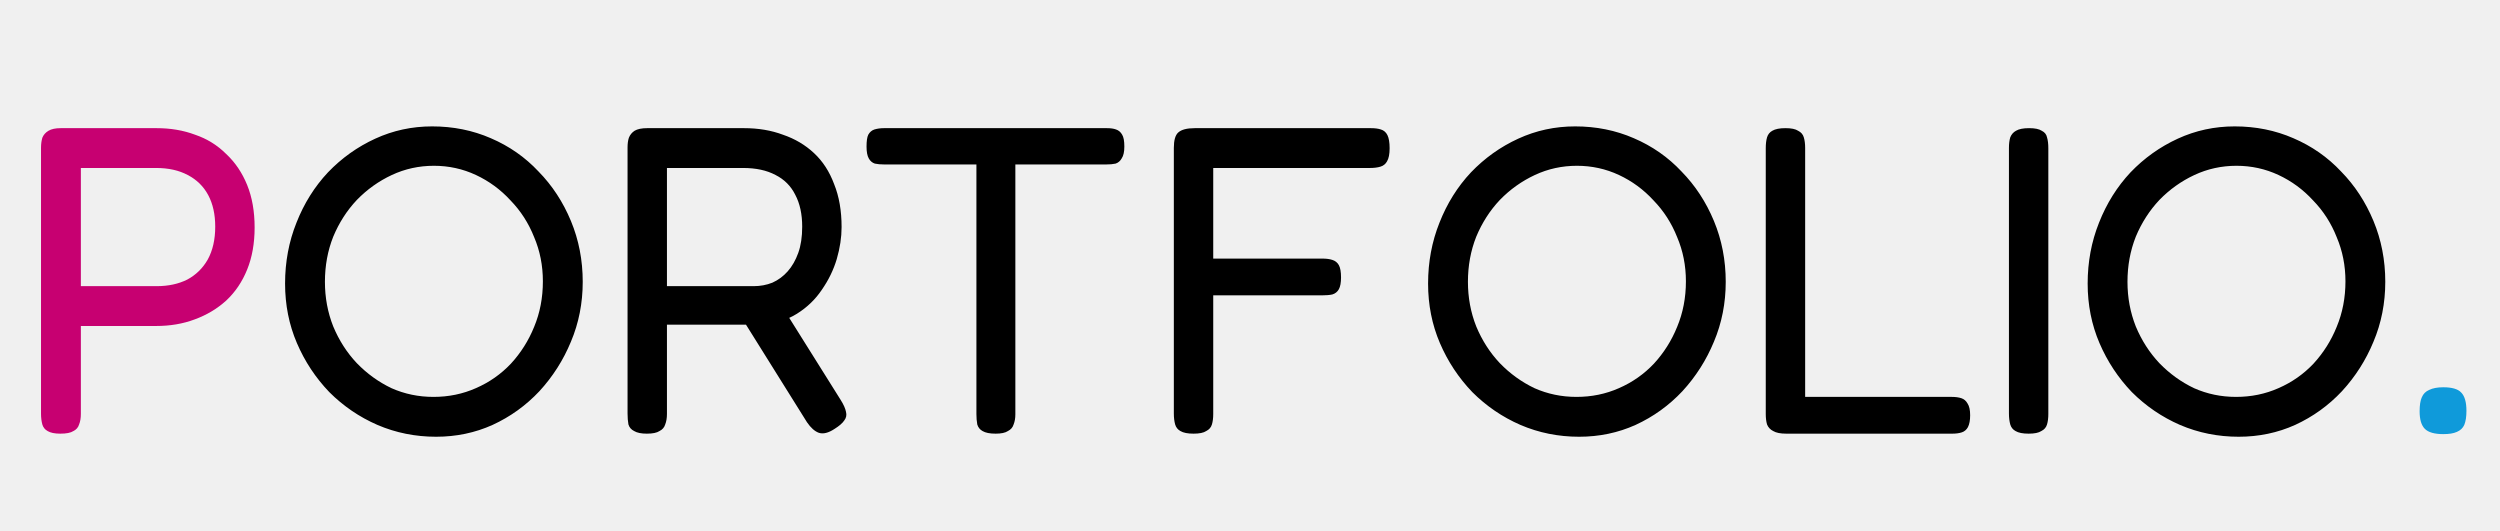
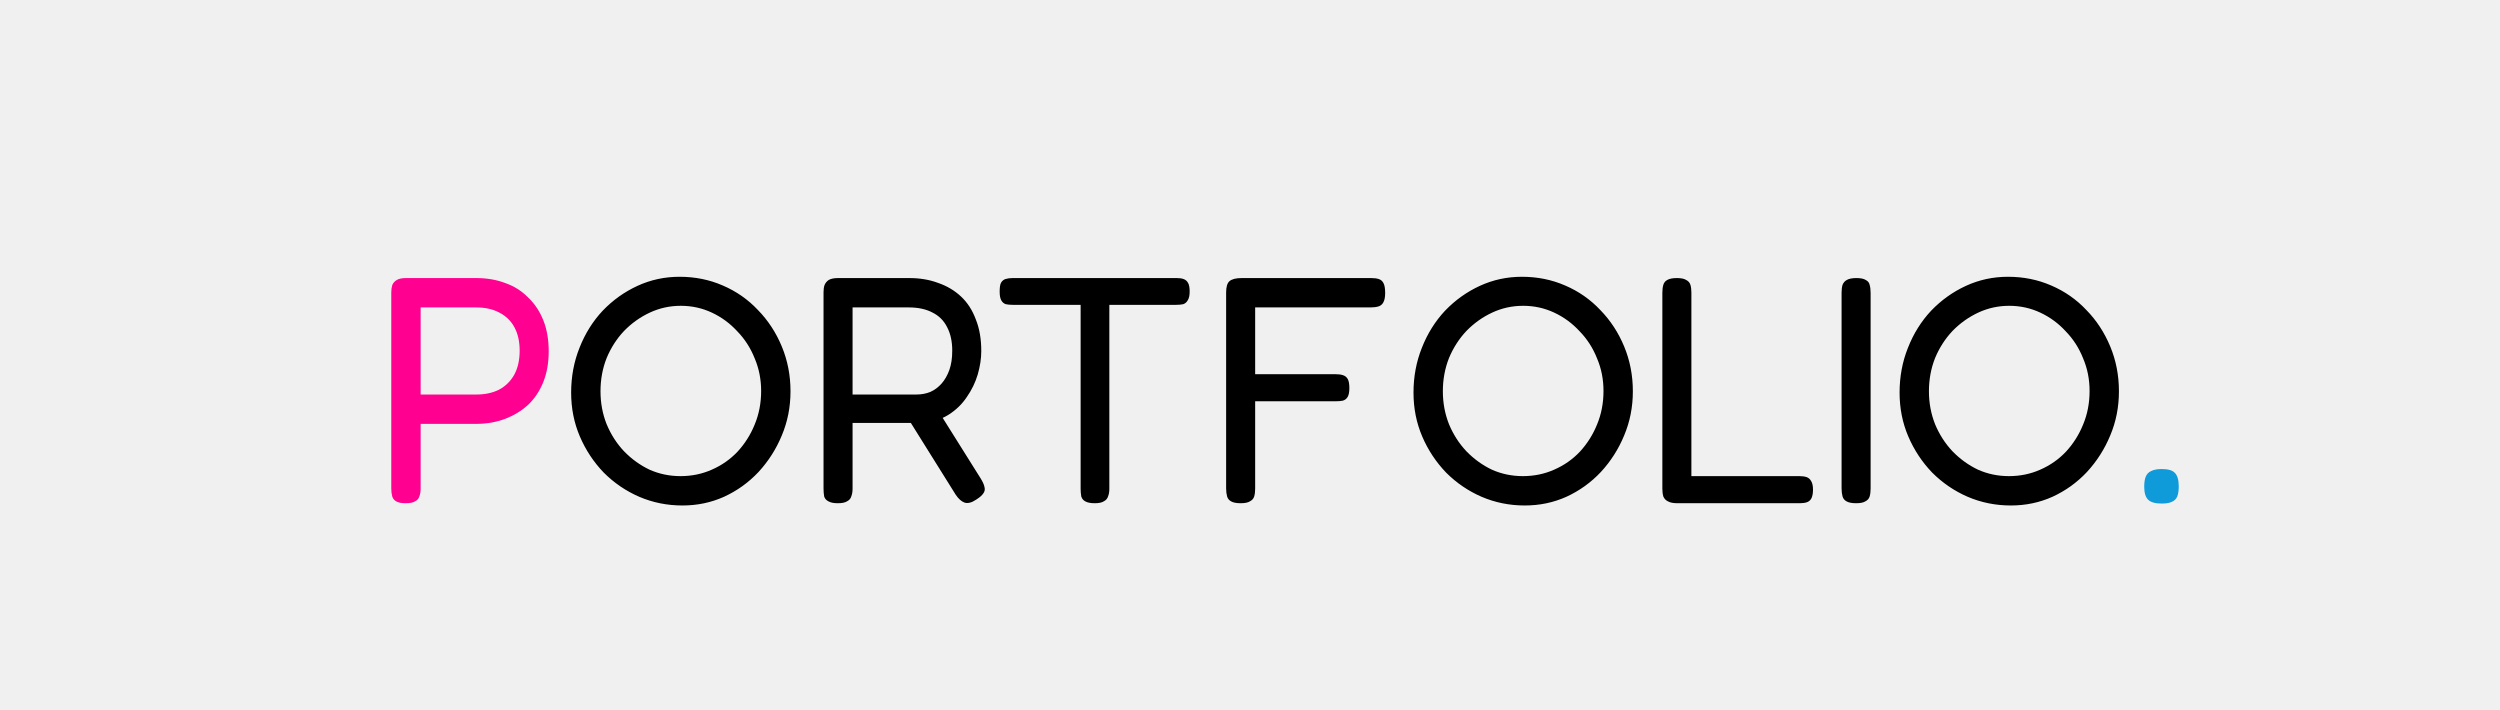
- <svg xmlns="http://www.w3.org/2000/svg" width="99" height="21" viewBox="0 0 99 21" fill="none">
-   <path d="M2.387 17.173C2.167 17.173 2 17.139 1.884 17.069C1.78 17.012 1.711 16.925 1.676 16.809C1.642 16.682 1.624 16.538 1.624 16.376V5.855C1.624 5.704 1.642 5.572 1.676 5.456C1.723 5.34 1.803 5.248 1.919 5.179C2.035 5.109 2.196 5.075 2.404 5.075H6.2C6.755 5.075 7.263 5.161 7.726 5.335C8.199 5.496 8.61 5.751 8.956 6.097C9.315 6.432 9.592 6.843 9.788 7.328C9.985 7.813 10.083 8.374 10.083 9.009C10.083 9.633 9.985 10.188 9.788 10.673C9.592 11.159 9.315 11.569 8.956 11.904C8.598 12.228 8.182 12.476 7.708 12.649C7.246 12.823 6.738 12.909 6.183 12.909H3.202V16.393C3.202 16.555 3.179 16.694 3.132 16.809C3.098 16.925 3.023 17.012 2.907 17.069C2.803 17.139 2.63 17.173 2.387 17.173ZM3.202 11.332H6.2C6.663 11.332 7.067 11.245 7.414 11.072C7.76 10.887 8.032 10.621 8.228 10.275C8.425 9.916 8.523 9.483 8.523 8.975C8.523 8.489 8.431 8.073 8.246 7.727C8.061 7.38 7.789 7.114 7.431 6.929C7.084 6.744 6.668 6.652 6.183 6.652H3.202V11.332Z" fill="#C70071" />
-   <path d="M17.269 17.295C16.449 17.295 15.675 17.139 14.947 16.827C14.23 16.515 13.595 16.081 13.04 15.527C12.497 14.96 12.069 14.313 11.757 13.585C11.445 12.857 11.289 12.072 11.289 11.228C11.289 10.373 11.439 9.57 11.74 8.819C12.04 8.056 12.456 7.392 12.988 6.825C13.531 6.259 14.155 5.814 14.86 5.491C15.565 5.167 16.316 5.005 17.113 5.005C17.945 5.005 18.719 5.161 19.436 5.473C20.164 5.785 20.794 6.224 21.325 6.791C21.868 7.345 22.296 7.998 22.608 8.749C22.92 9.5 23.076 10.304 23.076 11.159C23.076 12.002 22.92 12.794 22.608 13.533C22.307 14.261 21.891 14.914 21.36 15.492C20.828 16.058 20.21 16.503 19.505 16.827C18.812 17.139 18.067 17.295 17.269 17.295ZM17.165 15.717C17.766 15.717 18.326 15.602 18.846 15.371C19.378 15.14 19.84 14.816 20.233 14.4C20.626 13.972 20.932 13.487 21.152 12.944C21.383 12.389 21.498 11.788 21.498 11.141C21.498 10.517 21.383 9.934 21.152 9.391C20.932 8.836 20.62 8.351 20.216 7.935C19.823 7.507 19.366 7.172 18.846 6.929C18.326 6.687 17.772 6.565 17.183 6.565C16.593 6.565 16.038 6.687 15.518 6.929C14.998 7.172 14.536 7.501 14.132 7.917C13.739 8.333 13.427 8.819 13.196 9.373C12.976 9.928 12.867 10.523 12.867 11.159C12.867 11.783 12.976 12.372 13.196 12.927C13.427 13.481 13.739 13.967 14.132 14.383C14.536 14.799 14.993 15.128 15.501 15.371C16.021 15.602 16.576 15.717 17.165 15.717ZM25.614 17.173C25.394 17.173 25.227 17.139 25.111 17.069C24.996 17.012 24.921 16.925 24.886 16.809C24.863 16.682 24.851 16.538 24.851 16.376V5.837C24.851 5.687 24.869 5.56 24.903 5.456C24.949 5.34 25.024 5.248 25.128 5.179C25.244 5.109 25.412 5.075 25.631 5.075H29.462C30.028 5.075 30.542 5.161 31.005 5.335C31.478 5.496 31.889 5.739 32.235 6.063C32.582 6.386 32.848 6.796 33.032 7.293C33.229 7.779 33.327 8.345 33.327 8.992C33.327 9.396 33.264 9.818 33.136 10.257C33.009 10.685 32.813 11.089 32.547 11.471C32.293 11.852 31.964 12.17 31.559 12.424C31.155 12.678 30.664 12.823 30.086 12.857H26.411V16.393C26.411 16.555 26.388 16.694 26.342 16.809C26.307 16.925 26.232 17.012 26.116 17.069C26.012 17.139 25.845 17.173 25.614 17.173ZM33.05 16.983C32.807 17.144 32.599 17.196 32.426 17.139C32.264 17.081 32.108 16.942 31.958 16.723L29.184 12.285L30.901 12.025L33.292 15.839C33.408 16.024 33.477 16.18 33.501 16.307C33.535 16.434 33.512 16.549 33.431 16.653C33.362 16.757 33.235 16.867 33.05 16.983ZM26.411 11.332H29.843C30.109 11.332 30.357 11.286 30.588 11.193C30.82 11.089 31.022 10.939 31.195 10.743C31.369 10.546 31.507 10.304 31.611 10.015C31.715 9.726 31.767 9.379 31.767 8.975C31.767 8.478 31.675 8.056 31.49 7.709C31.317 7.363 31.056 7.103 30.71 6.929C30.363 6.744 29.936 6.652 29.427 6.652H26.411V11.332ZM43.831 5.075C43.981 5.075 44.102 5.092 44.195 5.127C44.299 5.161 44.38 5.231 44.438 5.335C44.495 5.427 44.524 5.583 44.524 5.803C44.524 6.011 44.49 6.167 44.42 6.271C44.362 6.375 44.282 6.444 44.178 6.479C44.074 6.502 43.947 6.513 43.796 6.513H40.208V16.411C40.208 16.561 40.185 16.694 40.139 16.809C40.104 16.925 40.029 17.012 39.914 17.069C39.81 17.139 39.648 17.173 39.428 17.173C39.197 17.173 39.024 17.139 38.908 17.069C38.804 17.012 38.735 16.925 38.7 16.809C38.677 16.682 38.666 16.544 38.666 16.393V6.513H35.026C34.875 6.513 34.748 6.502 34.644 6.479C34.54 6.444 34.459 6.375 34.402 6.271C34.344 6.167 34.315 6.011 34.315 5.803C34.315 5.583 34.338 5.427 34.384 5.335C34.442 5.231 34.523 5.161 34.627 5.127C34.742 5.092 34.87 5.075 35.008 5.075H43.831ZM47.264 17.173C47.033 17.173 46.86 17.139 46.744 17.069C46.64 17.012 46.571 16.925 46.536 16.809C46.501 16.682 46.484 16.538 46.484 16.376V5.855C46.484 5.554 46.542 5.352 46.657 5.248C46.784 5.132 47.004 5.075 47.316 5.075H54.284C54.446 5.075 54.579 5.092 54.683 5.127C54.798 5.161 54.885 5.236 54.943 5.352C55 5.468 55.029 5.641 55.029 5.872C55.029 6.103 54.995 6.276 54.925 6.392C54.868 6.496 54.781 6.565 54.665 6.6C54.55 6.635 54.411 6.652 54.249 6.652H48.044V10.24H52.36C52.522 10.24 52.655 10.257 52.759 10.292C52.874 10.327 52.961 10.396 53.019 10.5C53.076 10.604 53.105 10.766 53.105 10.985C53.105 11.193 53.076 11.349 53.019 11.453C52.961 11.557 52.874 11.627 52.759 11.661C52.655 11.684 52.516 11.696 52.343 11.696H48.044V16.393C48.044 16.555 48.027 16.694 47.992 16.809C47.957 16.925 47.882 17.012 47.767 17.069C47.663 17.139 47.495 17.173 47.264 17.173ZM62.532 17.295C61.712 17.295 60.938 17.139 60.21 16.827C59.493 16.515 58.858 16.081 58.303 15.527C57.76 14.96 57.332 14.313 57.02 13.585C56.708 12.857 56.552 12.072 56.552 11.228C56.552 10.373 56.703 9.57 57.003 8.819C57.303 8.056 57.719 7.392 58.251 6.825C58.794 6.259 59.418 5.814 60.123 5.491C60.828 5.167 61.579 5.005 62.376 5.005C63.208 5.005 63.983 5.161 64.699 5.473C65.427 5.785 66.057 6.224 66.588 6.791C67.131 7.345 67.559 7.998 67.871 8.749C68.183 9.5 68.339 10.304 68.339 11.159C68.339 12.002 68.183 12.794 67.871 13.533C67.57 14.261 67.154 14.914 66.623 15.492C66.091 16.058 65.473 16.503 64.768 16.827C64.075 17.139 63.33 17.295 62.532 17.295ZM62.428 15.717C63.029 15.717 63.59 15.602 64.11 15.371C64.641 15.14 65.103 14.816 65.496 14.4C65.889 13.972 66.195 13.487 66.415 12.944C66.646 12.389 66.762 11.788 66.762 11.141C66.762 10.517 66.646 9.934 66.415 9.391C66.195 8.836 65.883 8.351 65.479 7.935C65.086 7.507 64.63 7.172 64.11 6.929C63.59 6.687 63.035 6.565 62.446 6.565C61.856 6.565 61.302 6.687 60.782 6.929C60.262 7.172 59.799 7.501 59.395 7.917C59.002 8.333 58.69 8.819 58.459 9.373C58.239 9.928 58.13 10.523 58.13 11.159C58.13 11.783 58.239 12.372 58.459 12.927C58.69 13.481 59.002 13.967 59.395 14.383C59.799 14.799 60.256 15.128 60.764 15.371C61.284 15.602 61.839 15.717 62.428 15.717ZM70.738 17.173C70.507 17.173 70.334 17.139 70.218 17.069C70.103 17.012 70.022 16.925 69.975 16.809C69.941 16.694 69.924 16.555 69.924 16.393V5.872C69.924 5.699 69.941 5.554 69.975 5.439C70.01 5.323 70.079 5.236 70.183 5.179C70.299 5.109 70.472 5.075 70.704 5.075C70.935 5.075 71.102 5.109 71.206 5.179C71.322 5.236 71.397 5.323 71.431 5.439C71.466 5.554 71.484 5.693 71.484 5.855V15.717H77.29C77.44 15.717 77.567 15.735 77.671 15.769C77.775 15.804 77.856 15.873 77.914 15.977C77.984 16.081 78.018 16.237 78.018 16.445C78.018 16.642 77.989 16.798 77.931 16.913C77.874 17.017 77.793 17.087 77.689 17.121C77.585 17.156 77.458 17.173 77.308 17.173H70.738ZM80.334 17.173C80.103 17.173 79.93 17.139 79.814 17.069C79.71 17.012 79.641 16.925 79.606 16.809C79.572 16.682 79.554 16.538 79.554 16.376V5.855C79.554 5.693 79.572 5.554 79.606 5.439C79.653 5.323 79.728 5.236 79.832 5.179C79.947 5.109 80.121 5.075 80.352 5.075C80.583 5.075 80.75 5.109 80.854 5.179C80.97 5.236 81.039 5.323 81.062 5.439C81.097 5.554 81.114 5.699 81.114 5.872V16.393C81.114 16.555 81.097 16.694 81.062 16.809C81.028 16.925 80.953 17.012 80.837 17.069C80.733 17.139 80.565 17.173 80.334 17.173ZM88.651 17.295C87.83 17.295 87.056 17.139 86.328 16.827C85.612 16.515 84.976 16.081 84.421 15.527C83.878 14.96 83.451 14.313 83.139 13.585C82.827 12.857 82.671 12.072 82.671 11.228C82.671 10.373 82.821 9.57 83.121 8.819C83.422 8.056 83.838 7.392 84.369 6.825C84.912 6.259 85.537 5.814 86.241 5.491C86.946 5.167 87.697 5.005 88.495 5.005C89.327 5.005 90.101 5.161 90.817 5.473C91.545 5.785 92.175 6.224 92.707 6.791C93.25 7.345 93.677 7.998 93.989 8.749C94.301 9.5 94.457 10.304 94.457 11.159C94.457 12.002 94.301 12.794 93.989 13.533C93.689 14.261 93.273 14.914 92.741 15.492C92.21 16.058 91.592 16.503 90.887 16.827C90.193 17.139 89.448 17.295 88.651 17.295ZM88.547 15.717C89.148 15.717 89.708 15.602 90.228 15.371C90.76 15.14 91.222 14.816 91.615 14.4C92.008 13.972 92.314 13.487 92.533 12.944C92.764 12.389 92.88 11.788 92.88 11.141C92.88 10.517 92.764 9.934 92.533 9.391C92.314 8.836 92.002 8.351 91.597 7.935C91.204 7.507 90.748 7.172 90.228 6.929C89.708 6.687 89.153 6.565 88.564 6.565C87.975 6.565 87.42 6.687 86.9 6.929C86.38 7.172 85.918 7.501 85.513 7.917C85.121 8.333 84.808 8.819 84.577 9.373C84.358 9.928 84.248 10.523 84.248 11.159C84.248 11.783 84.358 12.372 84.577 12.927C84.808 13.481 85.121 13.967 85.513 14.383C85.918 14.799 86.374 15.128 86.883 15.371C87.403 15.602 87.957 15.717 88.547 15.717Z" fill="black" />
-   <path d="M96.753 17.191C96.406 17.191 96.163 17.121 96.025 16.983C95.886 16.844 95.817 16.613 95.817 16.289C95.817 16.047 95.846 15.862 95.903 15.735C95.961 15.596 96.059 15.498 96.198 15.44C96.337 15.371 96.522 15.336 96.753 15.336C97.099 15.336 97.336 15.405 97.463 15.544C97.602 15.683 97.671 15.925 97.671 16.272C97.671 16.503 97.642 16.688 97.585 16.827C97.527 16.954 97.429 17.046 97.29 17.104C97.163 17.162 96.984 17.191 96.753 17.191Z" fill="#0997D9" fill-opacity="0.97" />
+ <svg xmlns="http://www.w3.org/2000/svg" width="155" height="44" viewBox="0 0 155 44" fill="none">
+   <g clip-path="url(#clip0_149_60)">
+     <path d="M25.139 31.2C24.886 31.2 24.692 31.16 24.559 31.08C24.439 31.013 24.359 30.913 24.319 30.78C24.279 30.633 24.259 30.467 24.259 30.28V18.14C24.259 17.967 24.279 17.813 24.319 17.68C24.372 17.547 24.466 17.44 24.599 17.36C24.732 17.28 24.919 17.24 25.159 17.24H29.539C30.179 17.24 30.766 17.34 31.299 17.54C31.846 17.727 32.319 18.02 32.719 18.42C33.132 18.807 33.452 19.28 33.679 19.84C33.906 20.4 34.019 21.047 34.019 21.78C34.019 22.5 33.906 23.14 33.679 23.7C33.452 24.26 33.132 24.733 32.719 25.12C32.306 25.493 31.826 25.78 31.279 25.98C30.746 26.18 30.159 26.28 29.519 26.28H26.079V30.3C26.079 30.487 26.052 30.647 25.999 30.78C25.959 30.913 25.872 31.013 25.739 31.08C25.619 31.16 25.419 31.2 25.139 31.2ZM26.079 24.46H29.539C30.072 24.46 30.539 24.36 30.939 24.16C31.339 23.947 31.652 23.64 31.879 23.24C32.106 22.827 32.219 22.327 32.219 21.74C32.219 21.18 32.112 20.7 31.899 20.3C31.686 19.9 31.372 19.593 30.959 19.38C30.559 19.167 30.079 19.06 29.519 19.06H26.079V24.46Z" fill="#FF0090" />
+     <path d="M42.311 31.34C41.364 31.34 40.471 31.16 39.631 30.8C38.804 30.44 38.071 29.94 37.431 29.3C36.804 28.647 36.311 27.9 35.951 27.06C35.591 26.22 35.411 25.313 35.411 24.34C35.411 23.353 35.584 22.427 35.931 21.56C36.277 20.68 36.757 19.913 37.371 19.26C37.997 18.607 38.717 18.093 39.531 17.72C40.344 17.347 41.211 17.16 42.131 17.16C43.091 17.16 43.984 17.34 44.811 17.7C45.651 18.06 46.377 18.567 46.991 19.22C47.617 19.86 48.111 20.613 48.471 21.48C48.831 22.347 49.011 23.273 49.011 24.26C49.011 25.233 48.831 26.147 48.471 27C48.124 27.84 47.644 28.593 47.031 29.26C46.417 29.913 45.704 30.427 44.891 30.8C44.091 31.16 43.231 31.34 42.311 31.34ZM42.191 29.52C42.884 29.52 43.531 29.387 44.131 29.12C44.744 28.853 45.277 28.48 45.731 28C46.184 27.507 46.537 26.947 46.791 26.32C47.057 25.68 47.191 24.987 47.191 24.24C47.191 23.52 47.057 22.847 46.791 22.22C46.537 21.58 46.177 21.02 45.711 20.54C45.257 20.047 44.731 19.66 44.131 19.38C43.531 19.1 42.891 18.96 42.211 18.96C41.531 18.96 40.891 19.1 40.291 19.38C39.691 19.66 39.157 20.04 38.691 20.52C38.237 21 37.877 21.56 37.611 22.2C37.357 22.84 37.231 23.527 37.231 24.26C37.231 24.98 37.357 25.66 37.611 26.3C37.877 26.94 38.237 27.5 38.691 27.98C39.157 28.46 39.684 28.84 40.271 29.12C40.871 29.387 41.511 29.52 42.191 29.52ZM51.939 31.2C51.686 31.2 51.492 31.16 51.359 31.08C51.226 31.013 51.139 30.913 51.099 30.78C51.072 30.633 51.059 30.467 51.059 30.28V18.12C51.059 17.947 51.079 17.8 51.119 17.68C51.172 17.547 51.259 17.44 51.379 17.36C51.512 17.28 51.706 17.24 51.959 17.24H56.379C57.032 17.24 57.626 17.34 58.159 17.54C58.706 17.727 59.179 18.007 59.579 18.38C59.979 18.753 60.286 19.227 60.499 19.8C60.726 20.36 60.839 21.013 60.839 21.76C60.839 22.227 60.766 22.713 60.619 23.22C60.472 23.713 60.246 24.18 59.939 24.62C59.646 25.06 59.266 25.427 58.799 25.72C58.332 26.013 57.766 26.18 57.099 26.22H52.859V30.3C52.859 30.487 52.832 30.647 52.779 30.78C52.739 30.913 52.652 31.013 52.519 31.08C52.399 31.16 52.206 31.2 51.939 31.2ZM60.519 30.98C60.239 31.167 59.999 31.227 59.799 31.16C59.612 31.093 59.432 30.933 59.259 30.68L56.059 25.56L58.039 25.26L60.799 29.66C60.932 29.873 61.012 30.053 61.039 30.2C61.079 30.347 61.052 30.48 60.959 30.6C60.879 30.72 60.732 30.847 60.519 30.98ZM52.859 24.46H56.819C57.126 24.46 57.412 24.407 57.679 24.3C57.946 24.18 58.179 24.007 58.379 23.78C58.579 23.553 58.739 23.273 58.859 22.94C58.979 22.607 59.039 22.207 59.039 21.74C59.039 21.167 58.932 20.68 58.719 20.28C58.519 19.88 58.219 19.58 57.819 19.38C57.419 19.167 56.926 19.06 56.339 19.06H52.859V24.46ZM72.959 17.24C73.132 17.24 73.272 17.26 73.379 17.3C73.499 17.34 73.592 17.42 73.659 17.54C73.725 17.647 73.759 17.827 73.759 18.08C73.759 18.32 73.719 18.5 73.639 18.62C73.572 18.74 73.479 18.82 73.359 18.86C73.239 18.887 73.092 18.9 72.919 18.9H68.779V30.32C68.779 30.493 68.752 30.647 68.699 30.78C68.659 30.913 68.572 31.013 68.439 31.08C68.319 31.16 68.132 31.2 67.879 31.2C67.612 31.2 67.412 31.16 67.279 31.08C67.159 31.013 67.079 30.913 67.039 30.78C67.012 30.633 66.999 30.473 66.999 30.3V18.9H62.799C62.625 18.9 62.479 18.887 62.359 18.86C62.239 18.82 62.145 18.74 62.079 18.62C62.012 18.5 61.979 18.32 61.979 18.08C61.979 17.827 62.005 17.647 62.059 17.54C62.125 17.42 62.219 17.34 62.339 17.3C62.472 17.26 62.619 17.24 62.779 17.24H72.959ZM76.92 31.2C76.653 31.2 76.453 31.16 76.32 31.08C76.2 31.013 76.12 30.913 76.08 30.78C76.04 30.633 76.02 30.467 76.02 30.28V18.14C76.02 17.793 76.087 17.56 76.22 17.44C76.367 17.307 76.62 17.24 76.98 17.24H85.02C85.207 17.24 85.36 17.26 85.48 17.3C85.613 17.34 85.713 17.427 85.78 17.56C85.847 17.693 85.88 17.893 85.88 18.16C85.88 18.427 85.84 18.627 85.76 18.76C85.693 18.88 85.593 18.96 85.46 19C85.327 19.04 85.167 19.06 84.98 19.06H77.82V23.2H82.8C82.987 23.2 83.14 23.22 83.26 23.26C83.393 23.3 83.493 23.38 83.56 23.5C83.627 23.62 83.66 23.807 83.66 24.06C83.66 24.3 83.627 24.48 83.56 24.6C83.493 24.72 83.393 24.8 83.26 24.84C83.14 24.867 82.98 24.88 82.78 24.88H77.82V30.3C77.82 30.487 77.8 30.647 77.76 30.78C77.72 30.913 77.633 31.013 77.5 31.08C77.38 31.16 77.187 31.2 76.92 31.2ZM94.537 31.34C93.591 31.34 92.697 31.16 91.857 30.8C91.031 30.44 90.297 29.94 89.657 29.3C89.031 28.647 88.537 27.9 88.177 27.06C87.817 26.22 87.637 25.313 87.637 24.34C87.637 23.353 87.811 22.427 88.157 21.56C88.504 20.68 88.984 19.913 89.597 19.26C90.224 18.607 90.944 18.093 91.757 17.72C92.57 17.347 93.437 17.16 94.357 17.16C95.317 17.16 96.21 17.34 97.037 17.7C97.877 18.06 98.604 18.567 99.217 19.22C99.844 19.86 100.337 20.613 100.697 21.48C101.057 22.347 101.237 23.273 101.237 24.26C101.237 25.233 101.057 26.147 100.697 27C100.351 27.84 99.871 28.593 99.257 29.26C98.644 29.913 97.93 30.427 97.117 30.8C96.317 31.16 95.457 31.34 94.537 31.34ZM94.417 29.52C95.111 29.52 95.757 29.387 96.357 29.12C96.971 28.853 97.504 28.48 97.957 28C98.41 27.507 98.764 26.947 99.017 26.32C99.284 25.68 99.417 24.987 99.417 24.24C99.417 23.52 99.284 22.847 99.017 22.22C98.764 21.58 98.404 21.02 97.937 20.54C97.484 20.047 96.957 19.66 96.357 19.38C95.757 19.1 95.117 18.96 94.437 18.96C93.757 18.96 93.117 19.1 92.517 19.38C91.917 19.66 91.384 20.04 90.917 20.52C90.464 21 90.104 21.56 89.837 22.2C89.584 22.84 89.457 23.527 89.457 24.26C89.457 24.98 89.584 25.66 89.837 26.3C90.104 26.94 90.464 27.5 90.917 27.98C91.384 28.46 91.91 28.84 92.497 29.12C93.097 29.387 93.737 29.52 94.417 29.52ZM104.006 31.2C103.739 31.2 103.539 31.16 103.406 31.08C103.272 31.013 103.179 30.913 103.126 30.78C103.086 30.647 103.066 30.487 103.066 30.3V18.16C103.066 17.96 103.086 17.793 103.126 17.66C103.166 17.527 103.246 17.427 103.366 17.36C103.499 17.28 103.699 17.24 103.966 17.24C104.232 17.24 104.426 17.28 104.546 17.36C104.679 17.427 104.766 17.527 104.806 17.66C104.846 17.793 104.866 17.953 104.866 18.14V29.52H111.566C111.739 29.52 111.886 29.54 112.006 29.58C112.126 29.62 112.219 29.7 112.286 29.82C112.366 29.94 112.406 30.12 112.406 30.36C112.406 30.587 112.372 30.767 112.306 30.9C112.239 31.02 112.146 31.1 112.026 31.14C111.906 31.18 111.759 31.2 111.586 31.2H104.006ZM115.078 31.2C114.811 31.2 114.611 31.16 114.478 31.08C114.358 31.013 114.278 30.913 114.238 30.78C114.198 30.633 114.178 30.467 114.178 30.28V18.14C114.178 17.953 114.198 17.793 114.238 17.66C114.291 17.527 114.378 17.427 114.498 17.36C114.631 17.28 114.831 17.24 115.098 17.24C115.365 17.24 115.558 17.28 115.678 17.36C115.811 17.427 115.891 17.527 115.918 17.66C115.958 17.793 115.978 17.96 115.978 18.16V30.3C115.978 30.487 115.958 30.647 115.918 30.78C115.878 30.913 115.791 31.013 115.658 31.08C115.538 31.16 115.345 31.2 115.078 31.2ZM124.674 31.34C123.727 31.34 122.834 31.16 121.994 30.8C121.167 30.44 120.434 29.94 119.794 29.3C119.167 28.647 118.674 27.9 118.314 27.06C117.954 26.22 117.774 25.313 117.774 24.34C117.774 23.353 117.947 22.427 118.294 21.56C118.641 20.68 119.121 19.913 119.734 19.26C120.361 18.607 121.081 18.093 121.894 17.72C122.707 17.347 123.574 17.16 124.494 17.16C125.454 17.16 126.347 17.34 127.174 17.7C128.014 18.06 128.741 18.567 129.354 19.22C129.981 19.86 130.474 20.613 130.834 21.48C131.194 22.347 131.374 23.273 131.374 24.26C131.374 25.233 131.194 26.147 130.834 27C130.487 27.84 130.007 28.593 129.394 29.26C128.781 29.913 128.067 30.427 127.254 30.8C126.454 31.16 125.594 31.34 124.674 31.34ZM124.554 29.52C125.247 29.52 125.894 29.387 126.494 29.12C127.107 28.853 127.641 28.48 128.094 28C128.547 27.507 128.901 26.947 129.154 26.32C129.421 25.68 129.554 24.987 129.554 24.24C129.554 23.52 129.421 22.847 129.154 22.22C128.901 21.58 128.541 21.02 128.074 20.54C127.621 20.047 127.094 19.66 126.494 19.38C125.894 19.1 125.254 18.96 124.574 18.96C123.894 18.96 123.254 19.1 122.654 19.38C122.054 19.66 121.521 20.04 121.054 20.52C120.601 21 120.241 21.56 119.974 22.2C119.721 22.84 119.594 23.527 119.594 24.26C119.594 24.98 119.721 25.66 119.974 26.3C120.241 26.94 120.601 27.5 121.054 27.98C121.521 28.46 122.047 28.84 122.634 29.12C123.234 29.387 123.874 29.52 124.554 29.52Z" fill="black" />
+     <path d="M134.022 31.22C133.622 31.22 133.342 31.14 133.182 30.98C133.022 30.82 132.942 30.553 132.942 30.18C132.942 29.9 132.976 29.687 133.042 29.54C133.109 29.38 133.222 29.267 133.382 29.2C133.542 29.12 133.756 29.08 134.022 29.08C134.422 29.08 134.696 29.16 134.842 29.32C135.002 29.48 135.082 29.76 135.082 30.16C135.082 30.427 135.049 30.64 134.982 30.8C134.916 30.947 134.802 31.053 134.642 31.12C134.496 31.187 134.289 31.22 134.022 31.22Z" fill="#0997D9" fill-opacity="0.97" />
+   </g>
+   <defs>
+     <clipPath id="clip0_149_60">
+       <rect width="155" height="44" fill="white" />
+     </clipPath>
+   </defs>
</svg>
